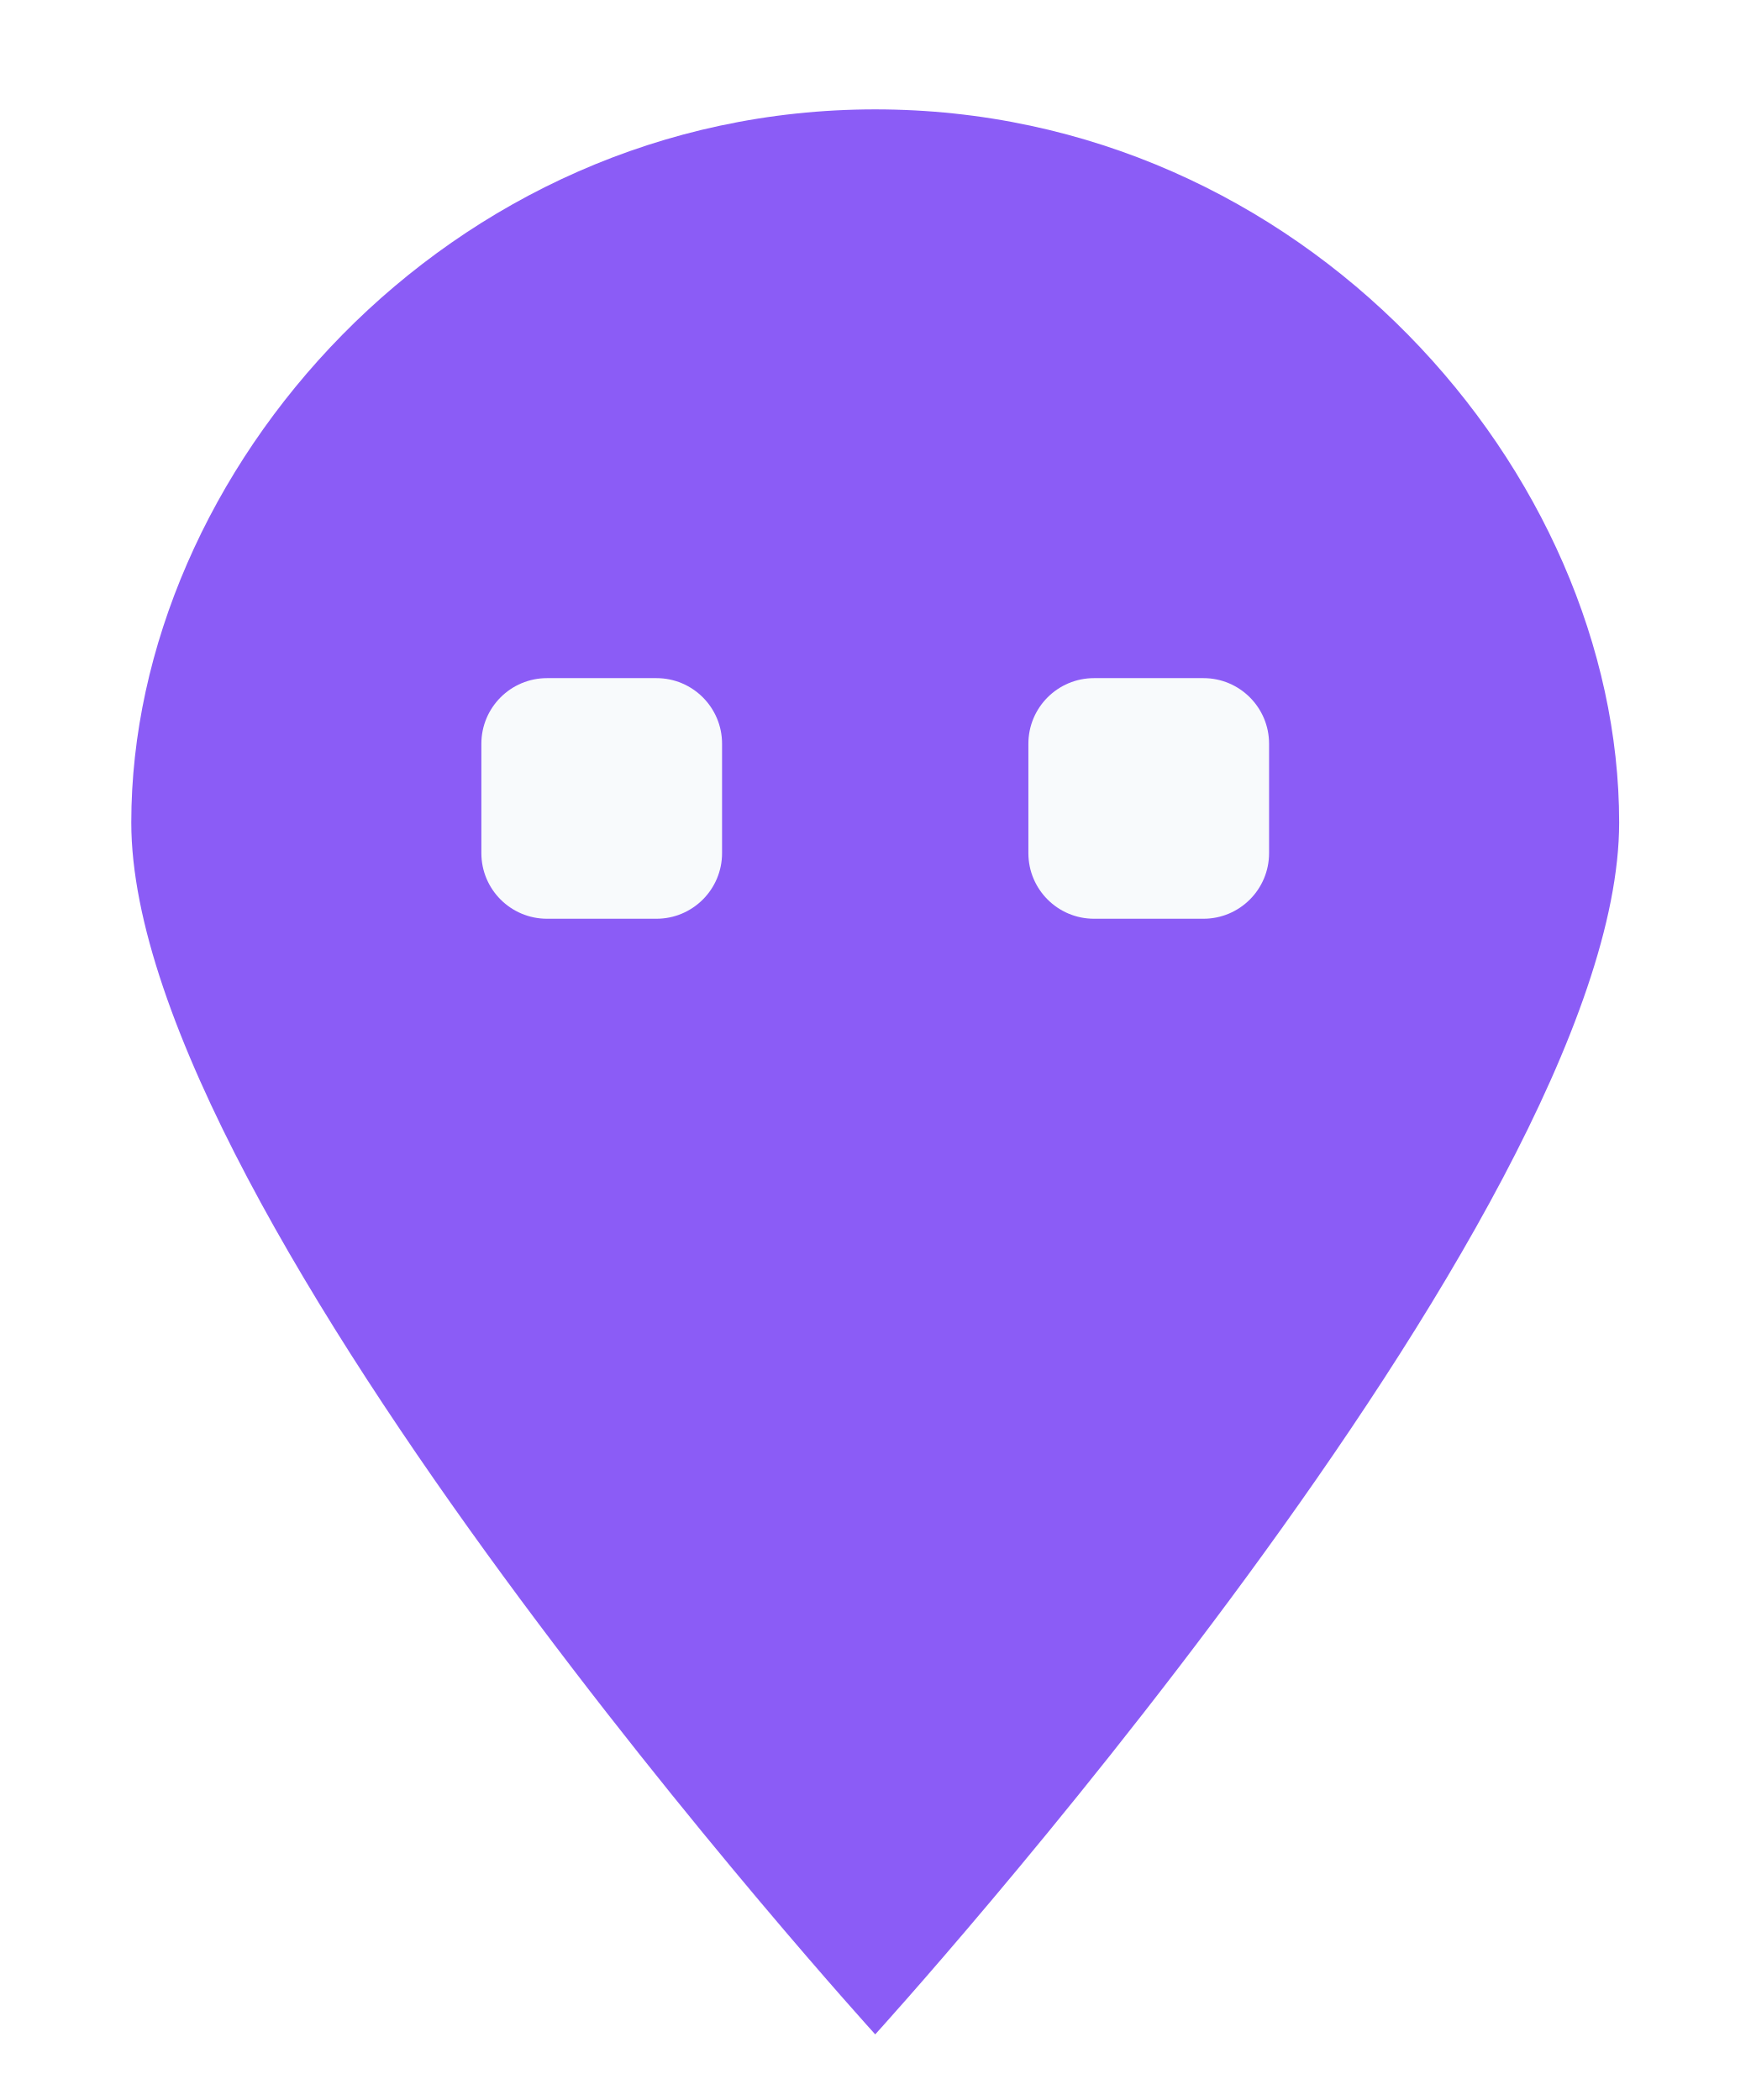
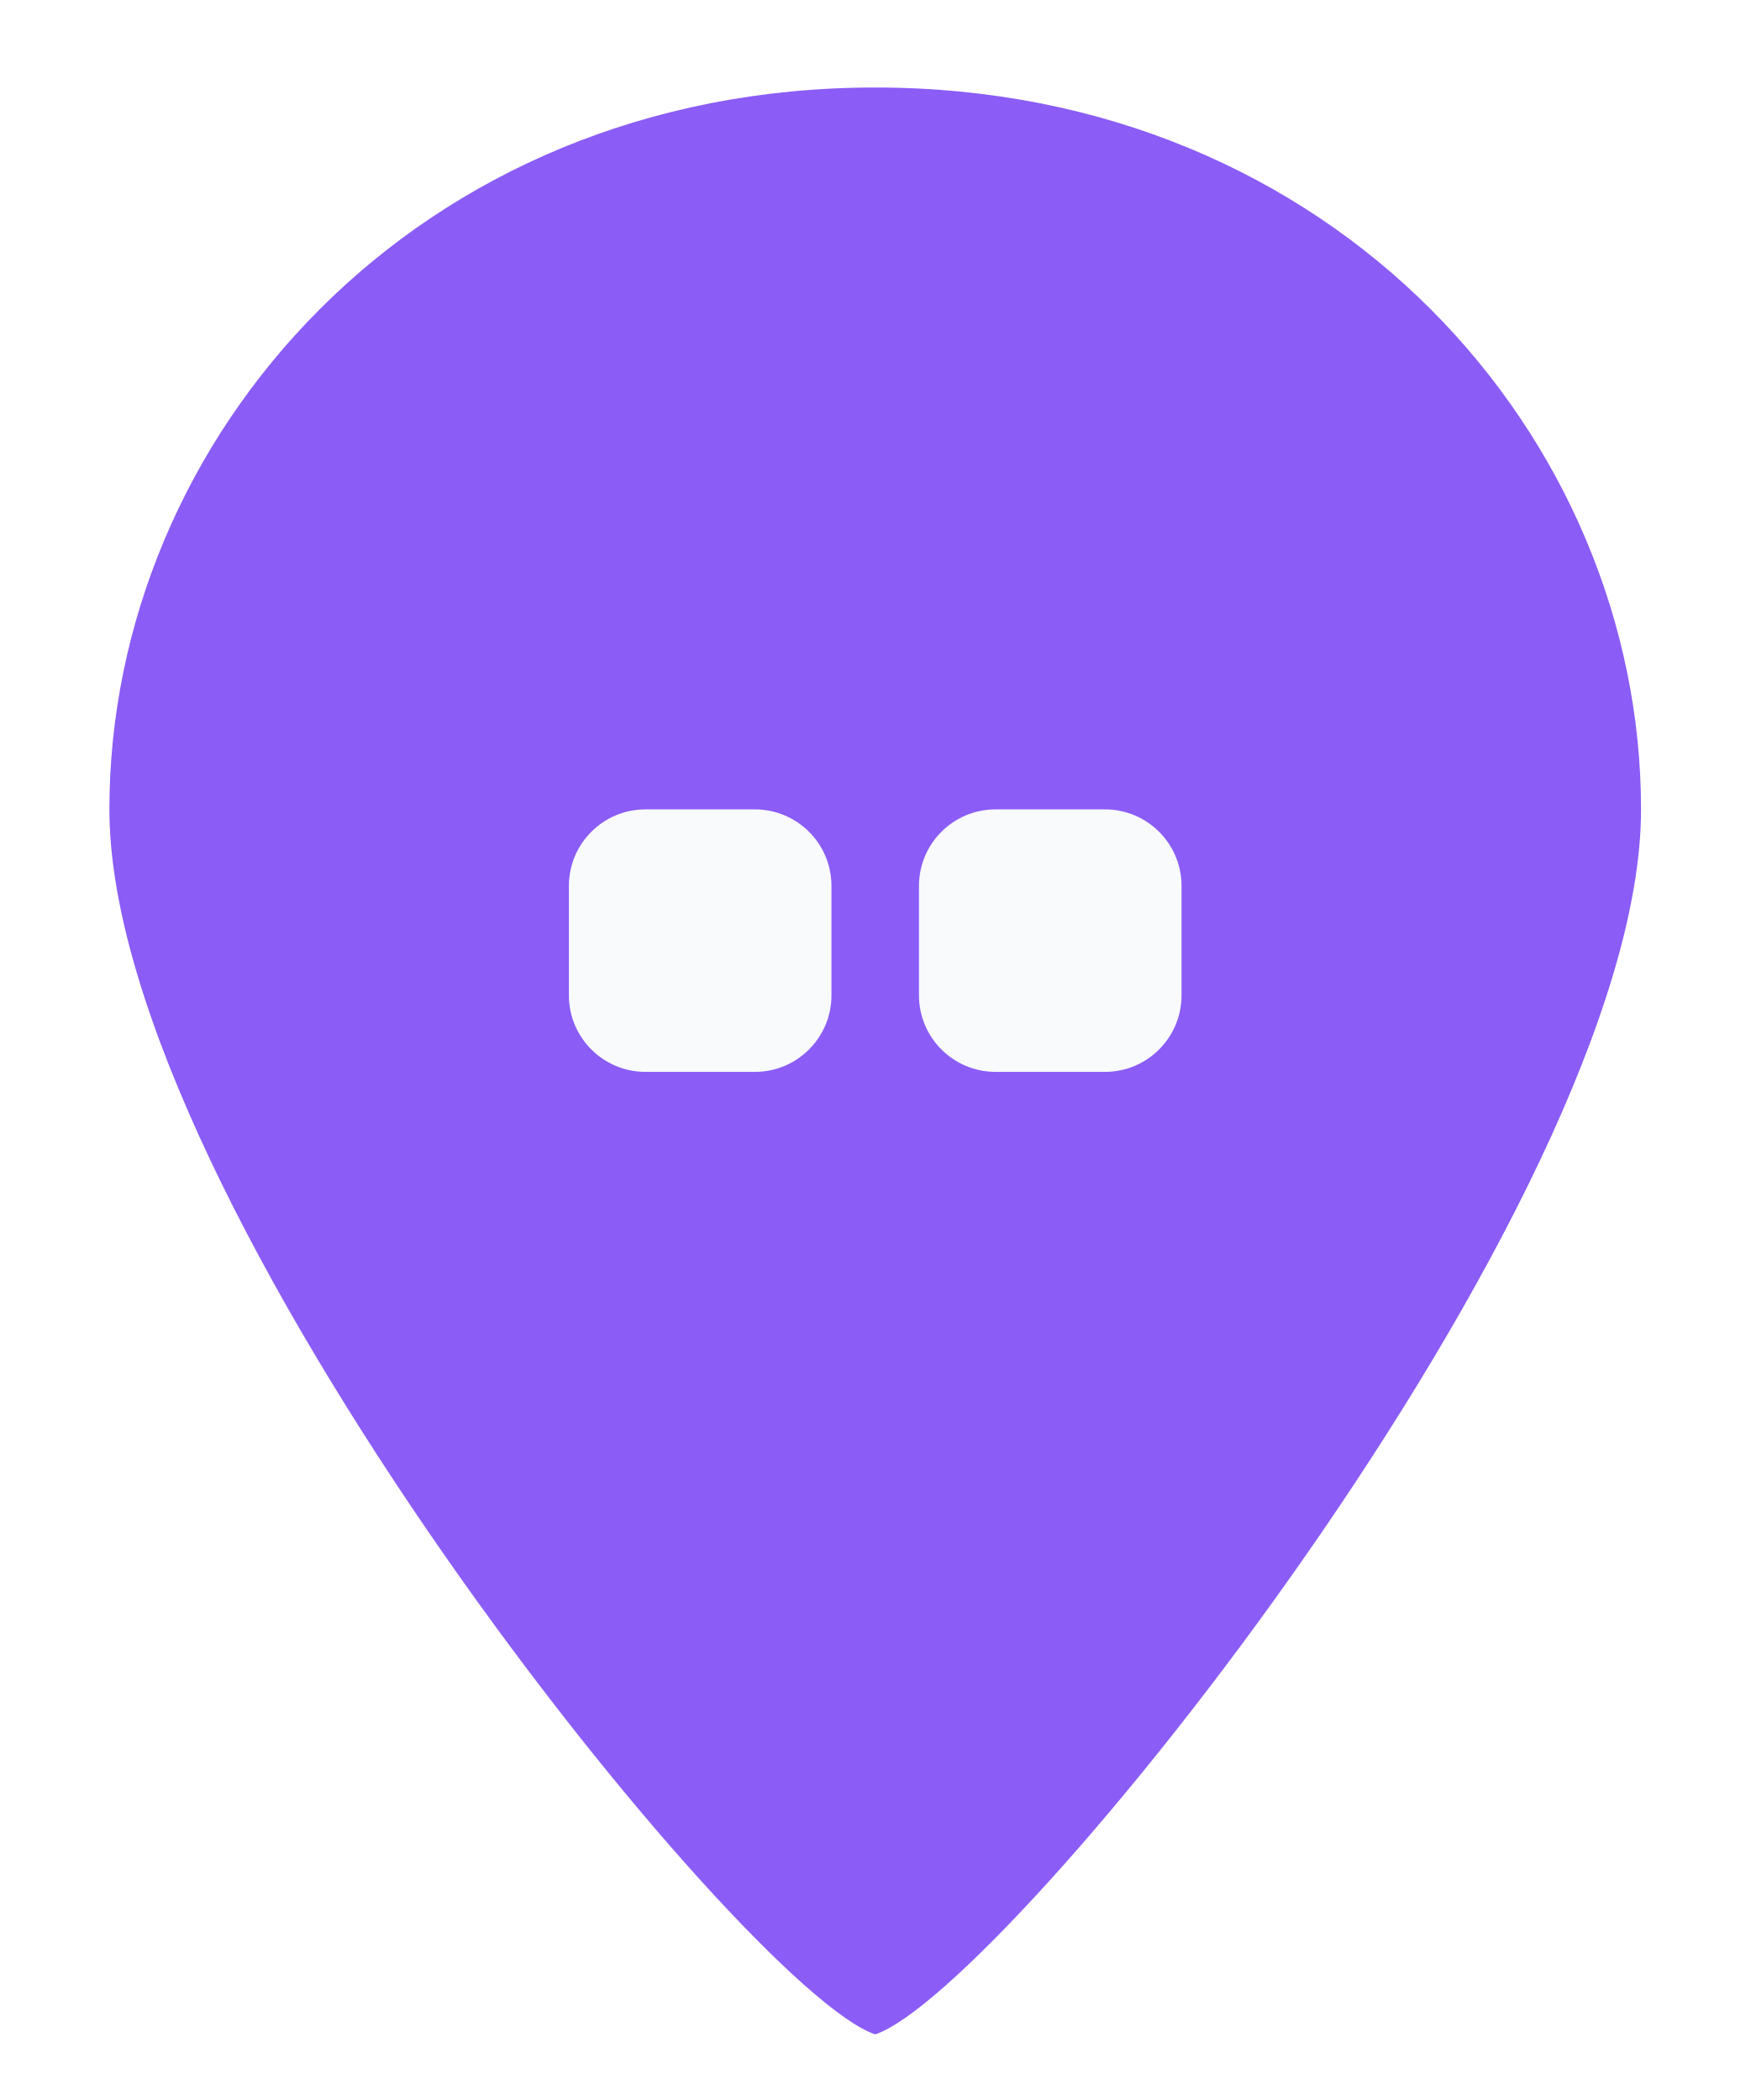
<svg xmlns="http://www.w3.org/2000/svg" width="40" height="48" viewBox="0 0 40 48" fill="none">
-   <path d="M20 2.5C10.2 2.5 3 10.8 3 18.8C3 27.8 20 46.5 20 46.5C20 46.5 37 27.8 37 18.8C37 10.8 29.8 2.5 20 2.5Z" fill="#8B5CF6" />
-   <rect x="11" y="15.5" width="5.5" height="5.5" rx="1.5" fill="#F8FAFC" />
-   <rect x="23.5" y="15.5" width="5.5" height="5.5" rx="1.5" fill="#F8FAFC" />
+   <path d="M20 2C9.5 2 2.5 10 2.5 18.5C2.5 27.5 17 45.5 20 46.5C23 45.5 37.5 27.5 37.5 18.5C37.5 10 30.5 2 20 2Z" fill="#8B5CF6" />
+   <rect x="13" y="18.5" width="6" height="6" rx="1.75" fill="#F8FAFC" />
+   <rect x="21" y="18.5" width="6" height="6" rx="1.75" fill="#F8FAFC" />
</svg>
